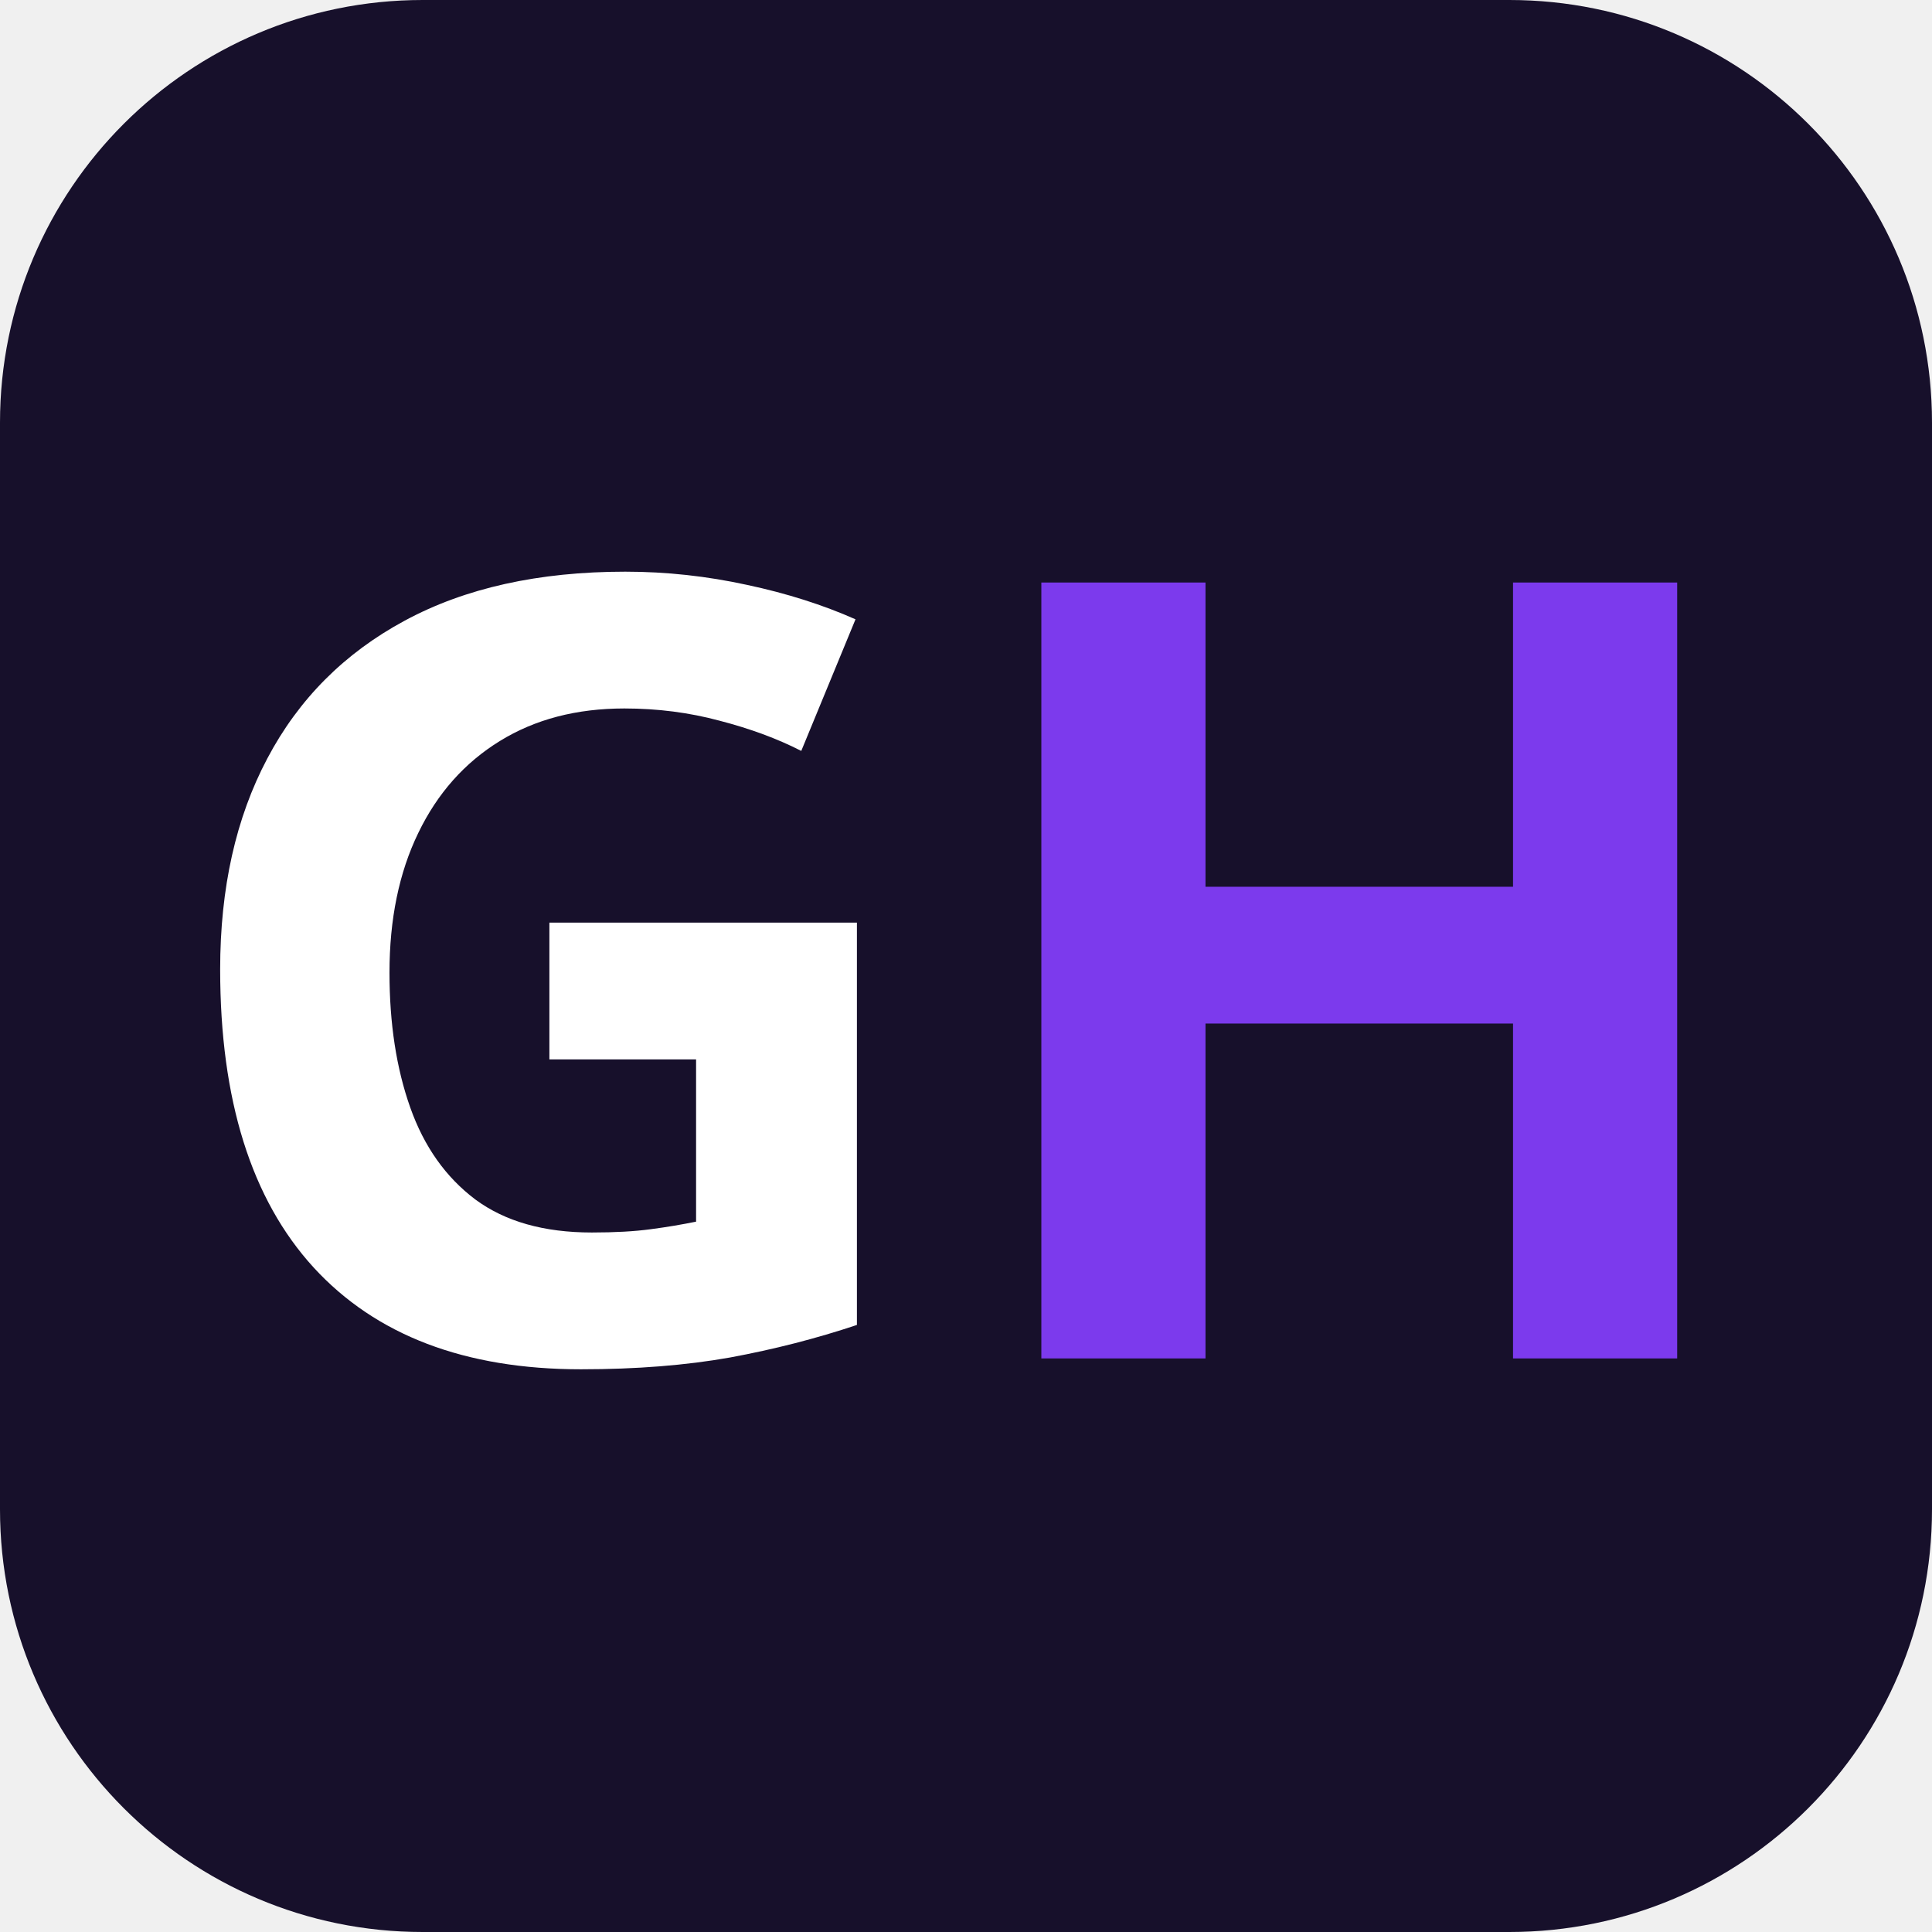
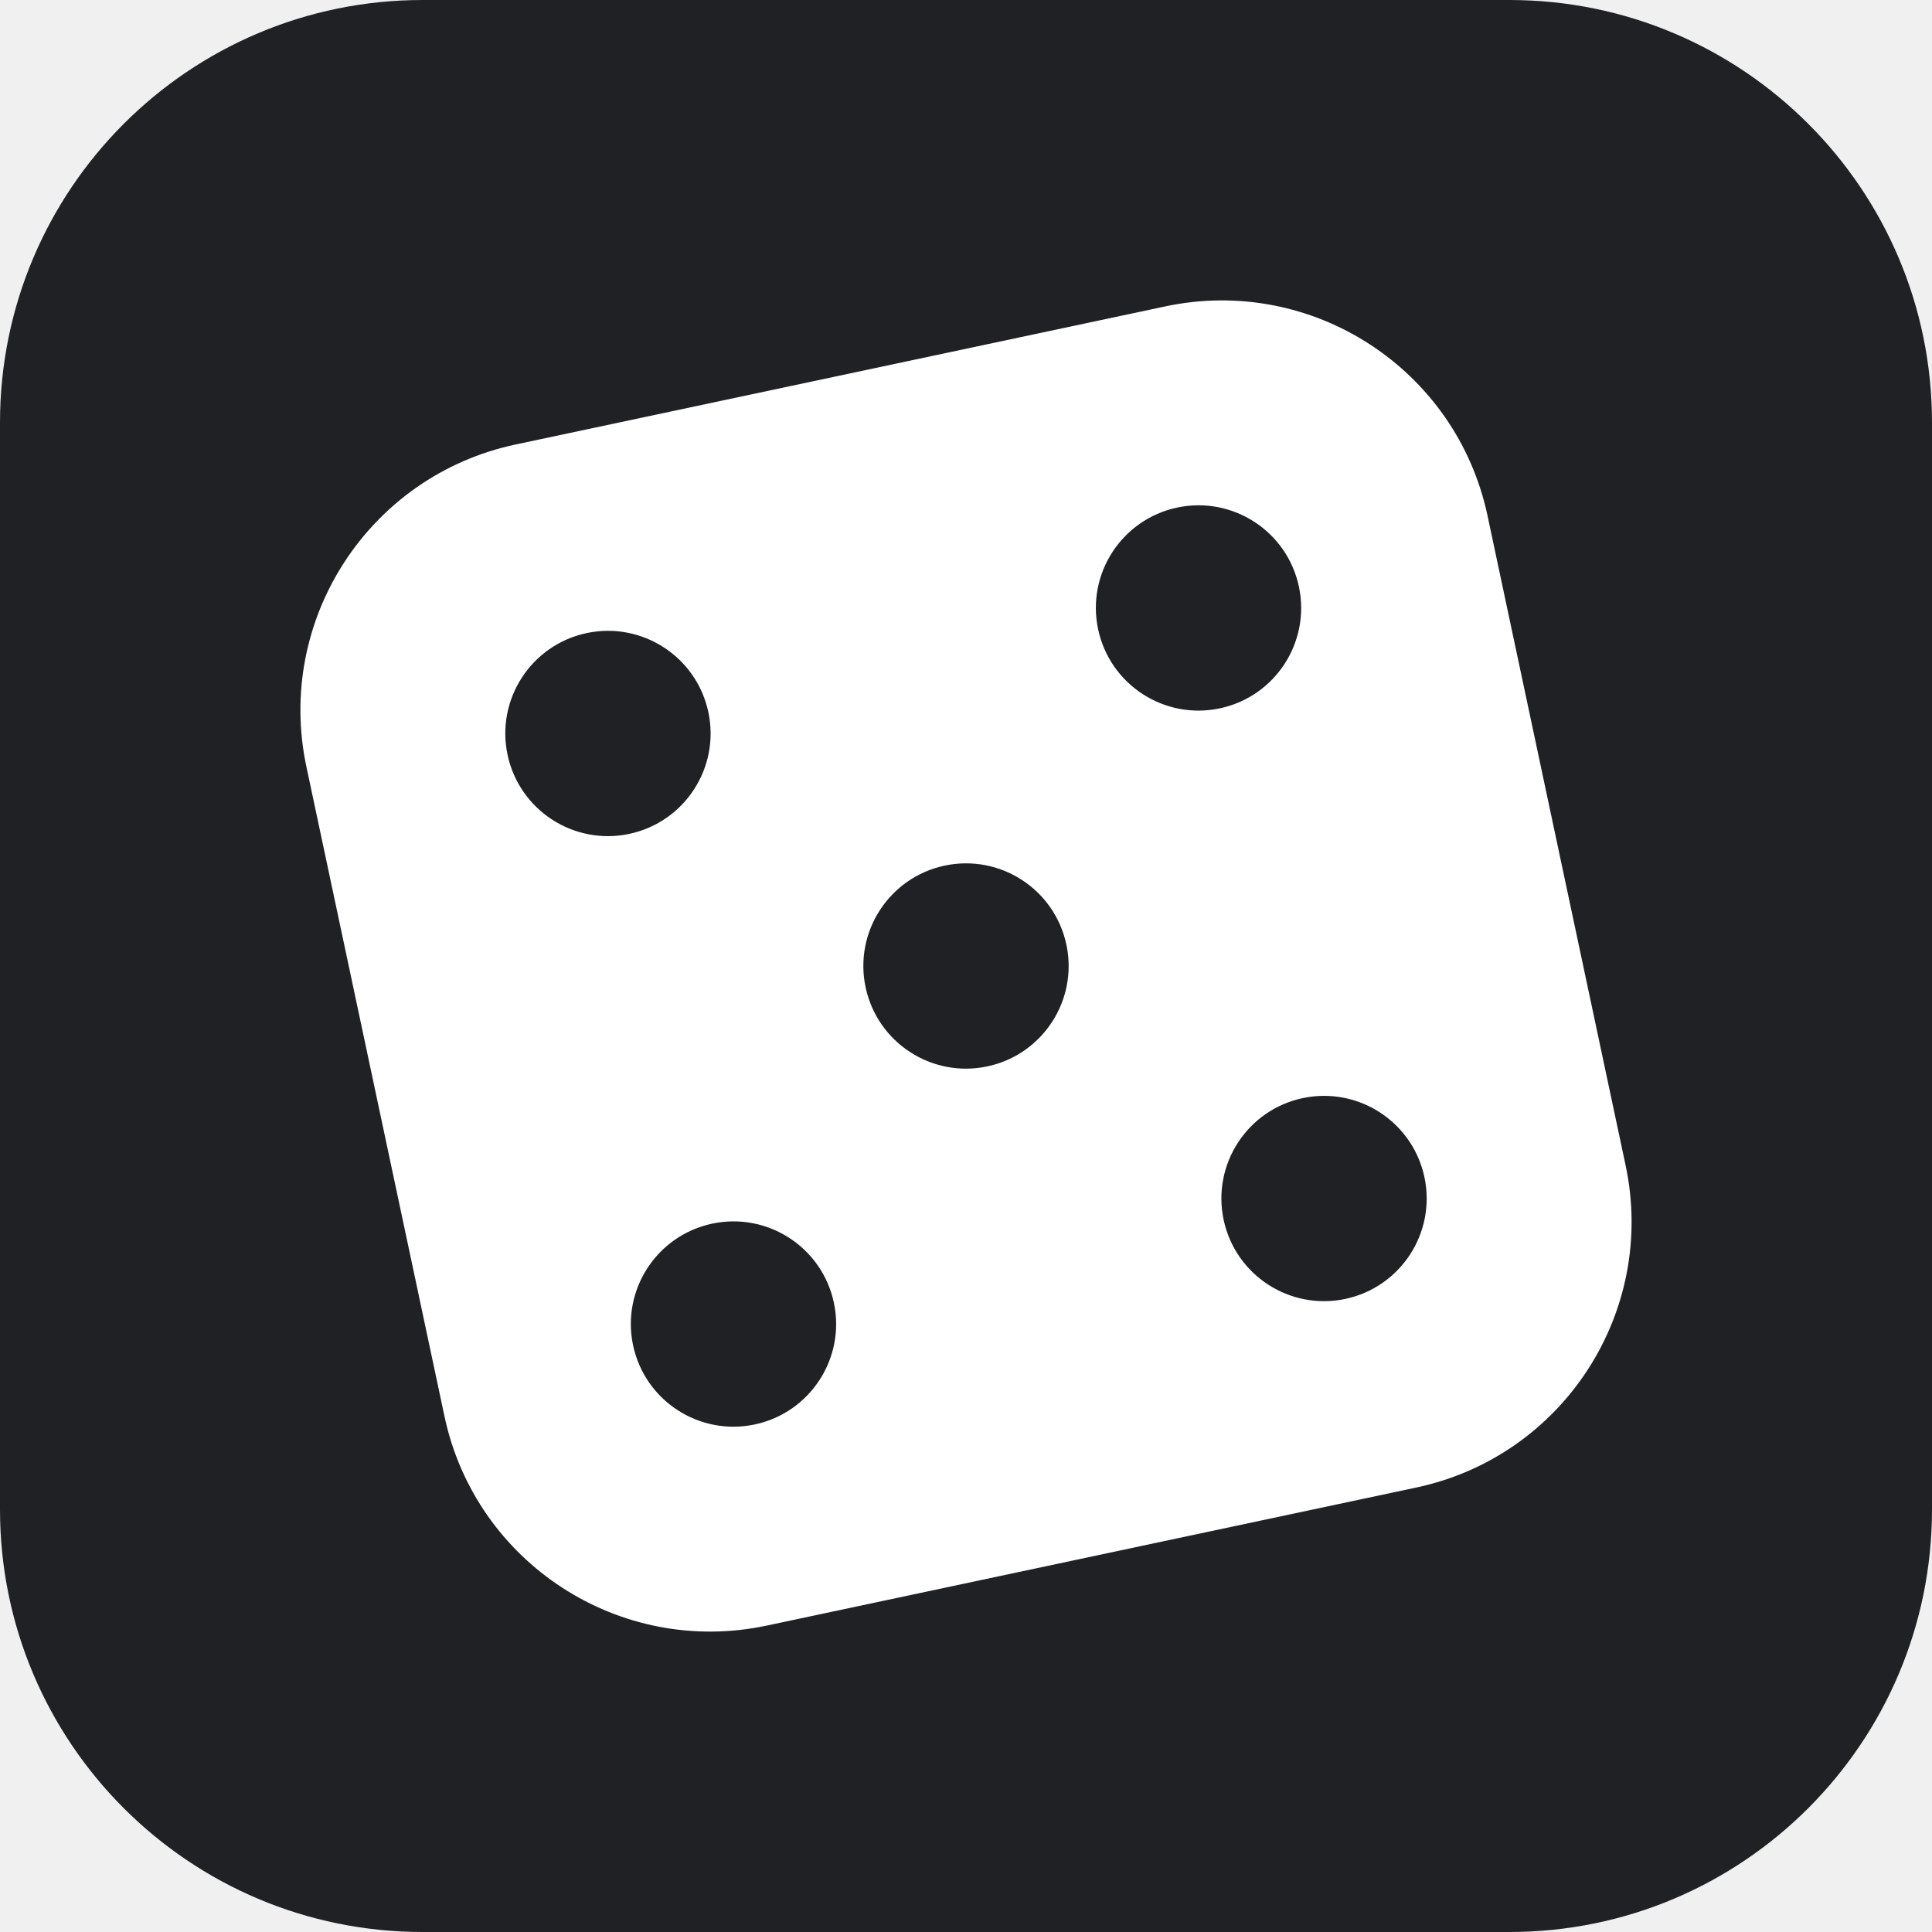
<svg xmlns="http://www.w3.org/2000/svg" viewBox="0 0 64 64">
-   <rect width="64" height="64" rx="14" fill="#17102B" />
-   <text x="32" y="45" text-anchor="middle" font-family="system-ui,sans-serif" font-weight="800" font-size="36" fill="#fff">G<tspan fill="#7c3aed">H</tspan>
-   </text>
+   <rect width="64" height="64" rx="14" fill="#202124" />
+   <g transform="rotate(-12 32 32)">
+     <rect x="12" y="12" width="40" height="40" rx="9" fill="#fff" />
+     <g fill="#202124">
+       <circle cx="22" cy="22" r="3.4" />
+       <circle cx="42" cy="22" r="3.4" />
+       <circle cx="32" cy="32" r="3.4" />
+       <circle cx="22" cy="42" r="3.4" />
+       <circle cx="42" cy="42" r="3.4" />
+     </g>
+   </g>
</svg>
